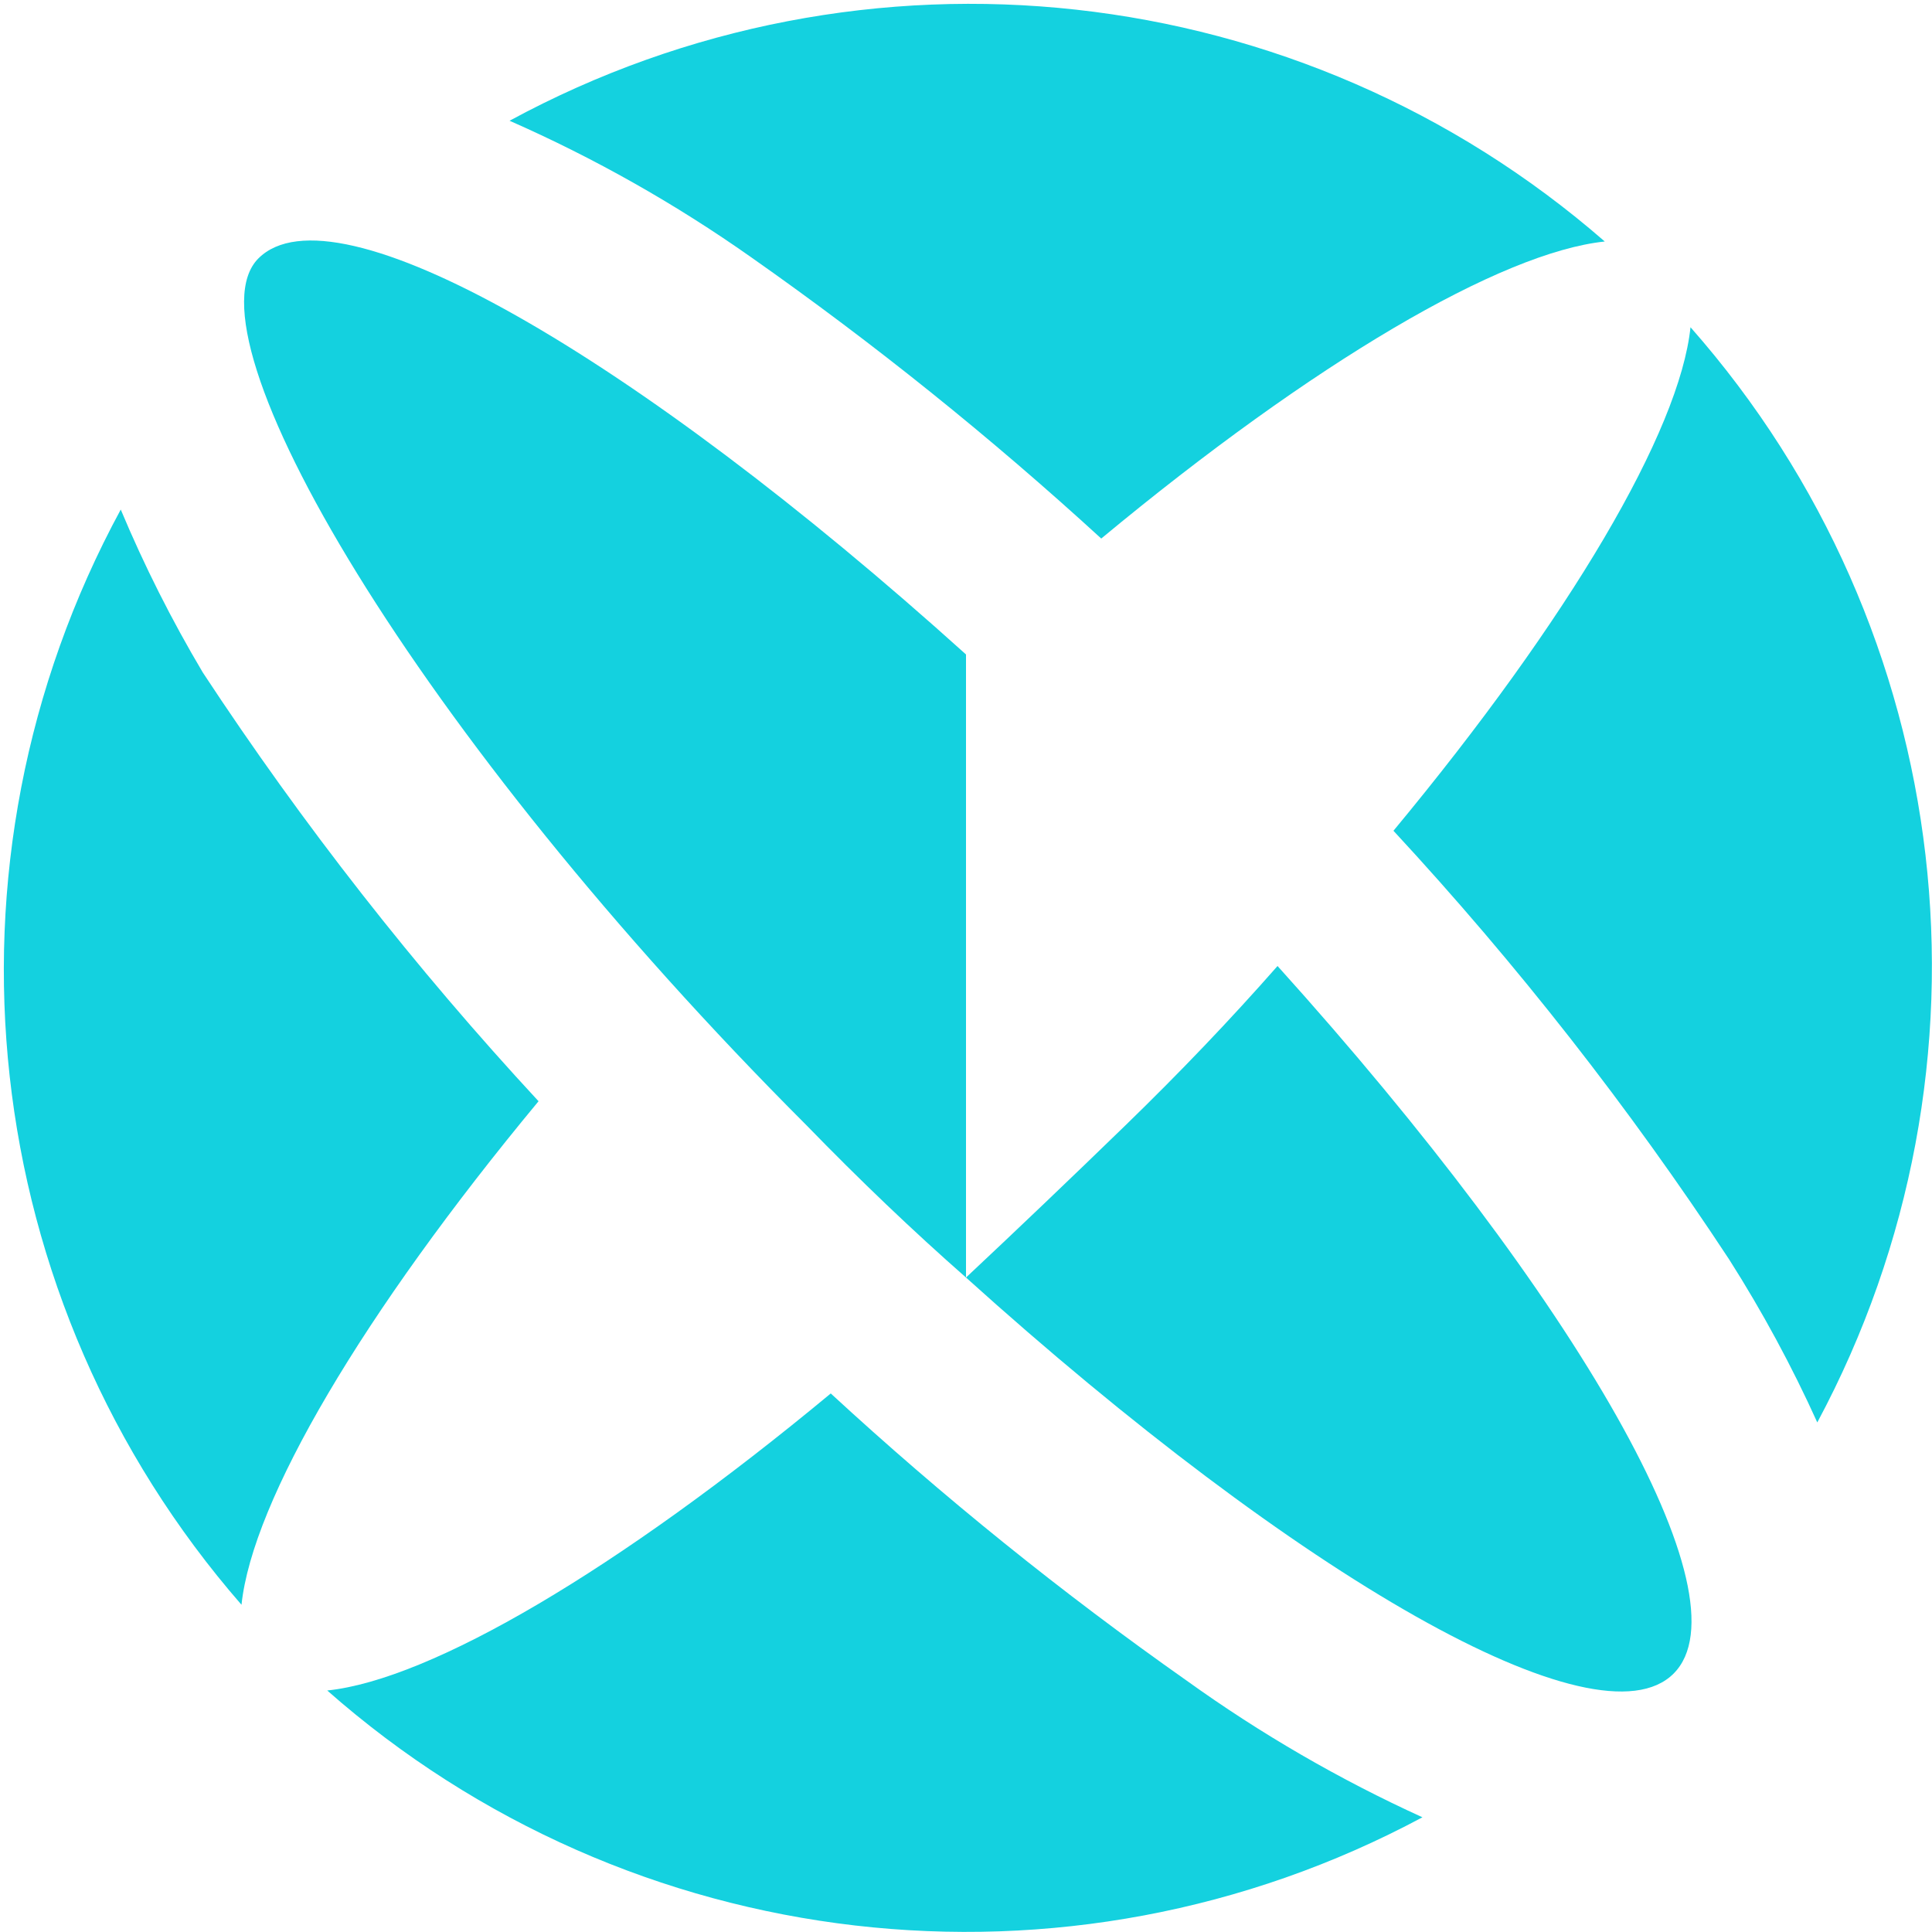
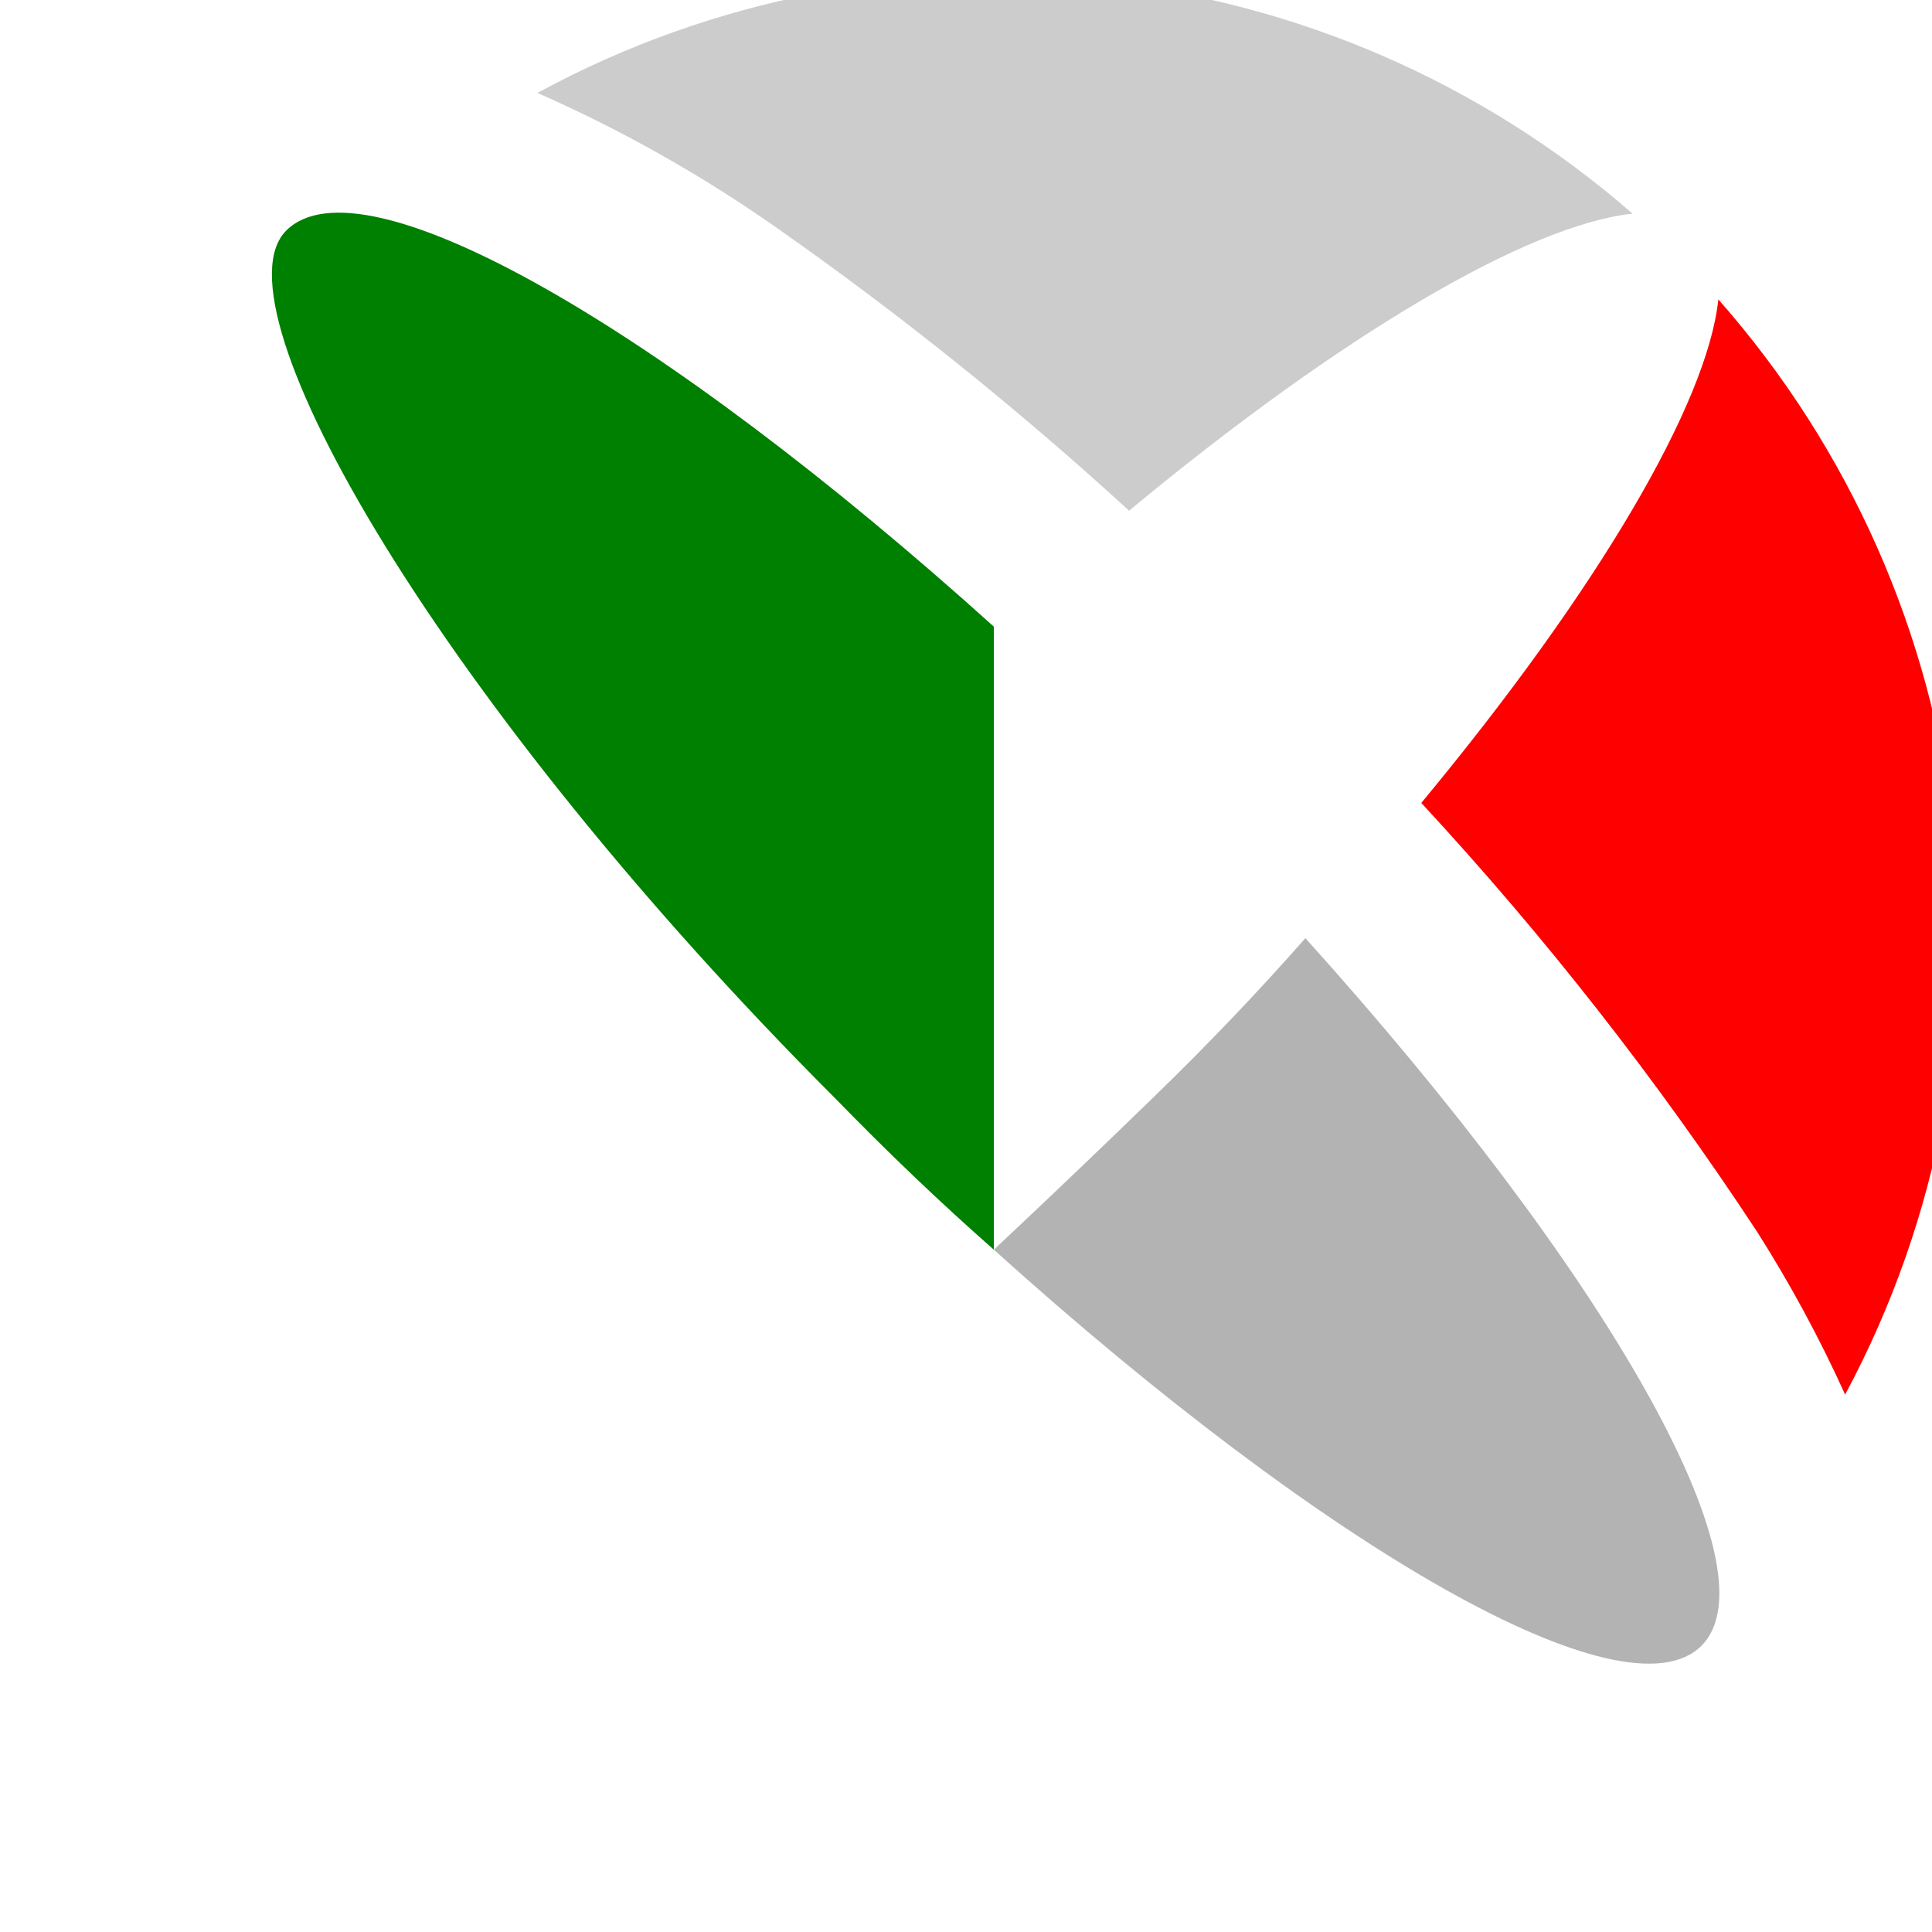
- <svg xmlns="http://www.w3.org/2000/svg" viewBox="0 0 16 16">
-   <defs>
-     <style>.cls-1{fill:#14d1df;}</style>
+ <svg xmlns="http://www.w3.org/2000/svg" viewBox="0 0 16 16" version="1.1" id="svg6">
+   <defs id="defs1">
+     <style id="style1">.cls-1{fill:#14d1df;}</style>
  </defs>
-   <g id="Layer_2" data-name="Layer 2">
+   <g id="Layer_2" data-name="Layer 2" transform="translate(0.2305299,-0.2305299)">
    <g id="Logos">
-       <path class="cls-1" d="M4.46,9.12A27.28,27.28,0,0,1,1.68,5.57,10.84,10.84,0,0,1,1,4.22,8,8,0,0,0,2,13.29C2.09,12.43,3,10.88,4.46,9.12Z" />
-       <path class="cls-1" d="M6.88,11.54C5.12,13,3.57,13.91,2.71,14a8,8,0,0,0,9.07,1.05,11.54,11.54,0,0,1-1.95-1.13A28.79,28.79,0,0,1,6.88,11.54Z" />
-       <path class="cls-1" d="M9.12,4.46C10.88,3,12.43,2.09,13.29,2A8,8,0,0,0,4.22,1a11.54,11.54,0,0,1,2,1.13A28.79,28.79,0,0,1,9.12,4.46Z" />
-       <path class="cls-1" d="M14,2.71c-.09.86-1,2.41-2.46,4.17a27.28,27.28,0,0,1,2.78,3.55,10.84,10.84,0,0,1,.73,1.35A8,8,0,0,0,14,2.71Z" />
-       <path class="cls-1" d="M8,5.42H8C5.25,2.94,2.77,1.51,2.14,2.14s1.3,3.94,4.54,7.18Q7.34,10,8,10.58Z" />
-       <path class="cls-1" d="M10.58,8h0Q10,8.66,9.32,9.32T8,10.58c2.75,2.48,5.23,3.91,5.86,3.28S13.06,10.75,10.58,8Z" />
+       <path class="cls-1" d="M 9.12,4.46 C 10.88,3 12.43,2.09 13.29,2 a 8,8 0 0 0 -9.07,-1 11.54,11.54 0 0 1 2,1.13 28.79,28.79 0 0 1 2.9,2.33 z" id="path3" style="fill:#cccccc" />
+       <path class="cls-1" d="m 14,2.71 c -0.09,0.86 -1,2.41 -2.46,4.17 a 27.28,27.28 0 0 1 2.78,3.55 10.84,10.84 0 0 1 0.73,1.35 A 8,8 0 0 0 14,2.71 Z" id="path4" style="fill:#ff0000" />
+       <path class="cls-1" d="m 8,5.42 v 0 C 5.25,2.94 2.77,1.51 2.14,2.14 1.51,2.77 3.44,6.08 6.68,9.32 7.12,9.773 7.56,10.193 8,10.58 Z" id="path5" style="fill:#008000" />
+       <path class="cls-1" d="M 10.58,8 V 8 Q 10,8.66 9.32,9.32 8.64,9.98 8,10.58 c 2.75,2.48 5.23,3.91 5.86,3.28 0.63,-0.63 -0.8,-3.11 -3.28,-5.86 z" id="path6" style="fill:#b3b3b3" />
    </g>
  </g>
</svg>
